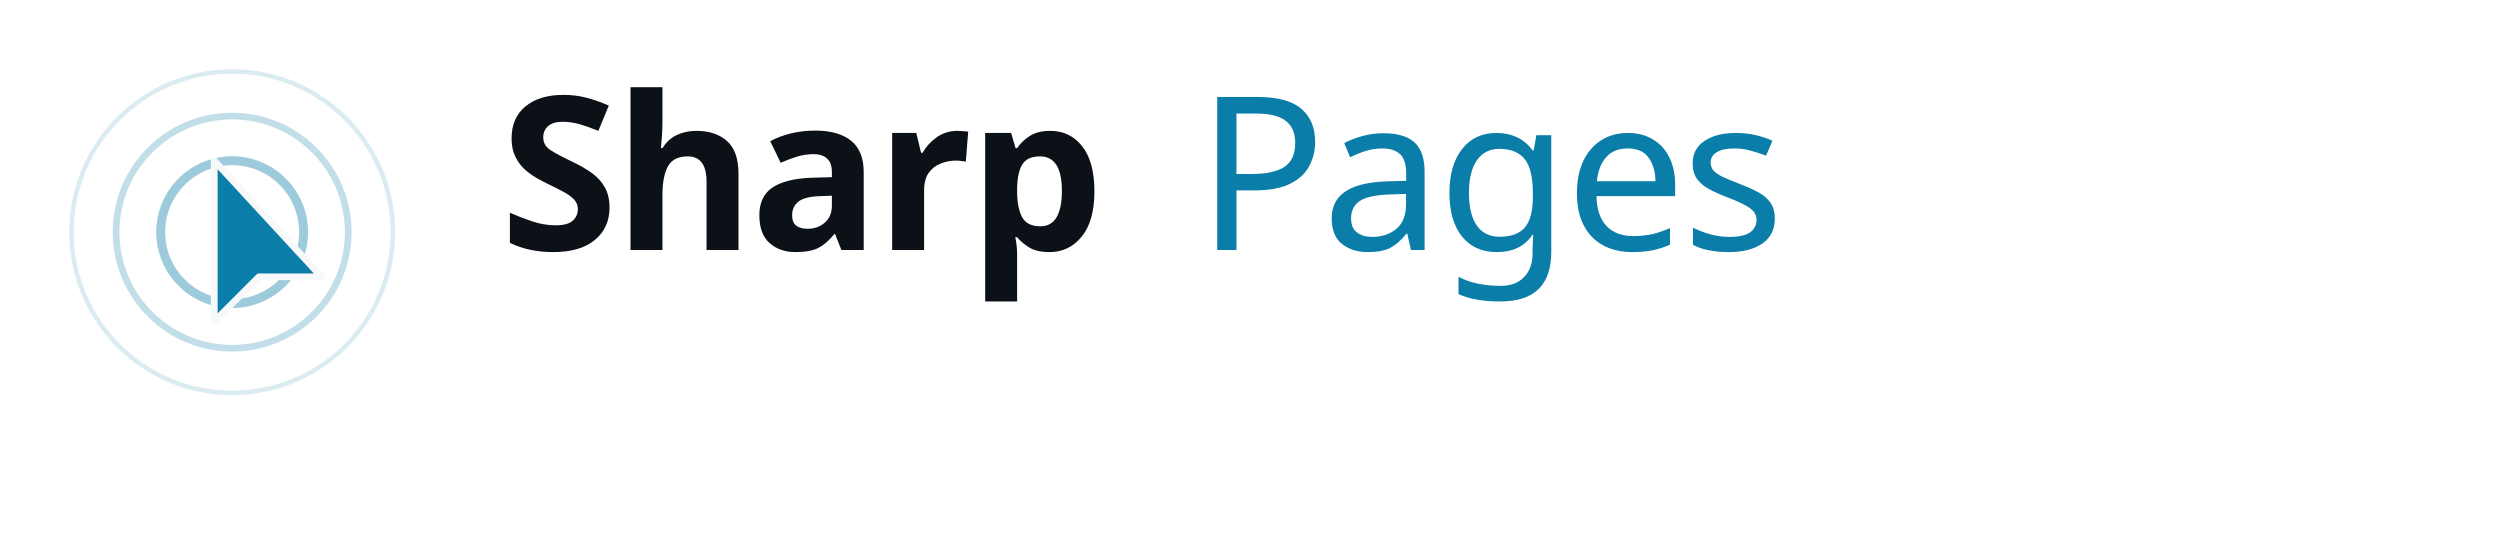
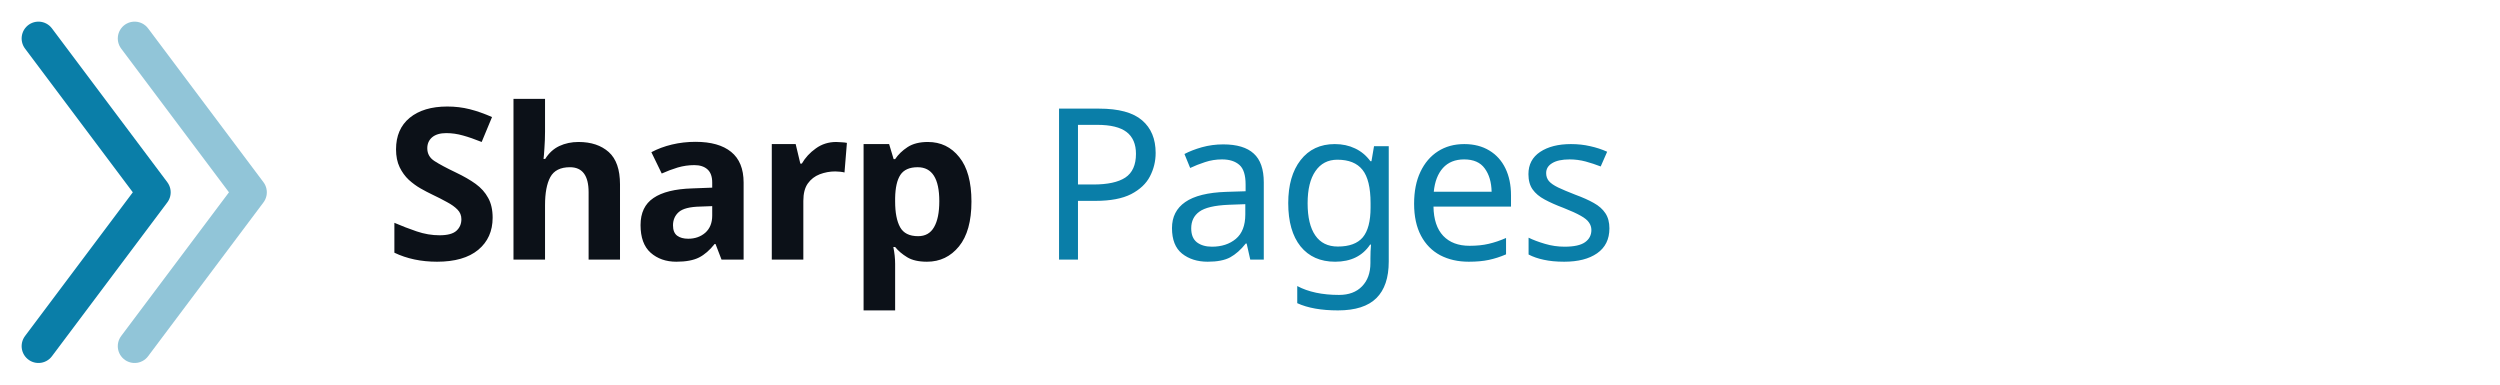
- <svg xmlns="http://www.w3.org/2000/svg" width="280" height="60" viewBox="0 0 280 60" fill="none">
-   <circle cx="26" cy="26" r="18" stroke="#0A7EA8" stroke-width="0.5" opacity="0.15" />
-   <circle cx="26" cy="26" r="13" stroke="#0A7EA8" stroke-width="0.75" opacity="0.25" />
-   <circle cx="26" cy="26" r="8" stroke="#0A7EA8" stroke-width="1" opacity="0.4" />
-   <path d="M24 18L24 36L29 31L36 31Z" fill="#0A7EA8" />
-   <path d="M24 18L24 36L29 31L36 31Z" stroke="#F6F8FA" stroke-width="0.75" stroke-linejoin="round" />
-   <text x="56" y="28" font-family="Instrument Sans, system-ui, sans-serif" font-weight="700" font-size="24" fill="#0C1118" letter-spacing="-0.02em">Sharp</text>
-   <text x="134" y="28" font-family="Instrument Sans, system-ui, sans-serif" font-weight="400" font-size="24" fill="#0A7EA8" letter-spacing="-0.02em">Pages</text>
+ <svg xmlns="http://www.w3.org/2000/svg" width="260" height="40" viewBox="0 0 260 40" fill="none">
+   <path d="M4 4L16 20L4 36" stroke="#0A7EA8" stroke-width="3.5" stroke-linecap="round" stroke-linejoin="round" />
+   <path d="M14 4L26 20L14 36" stroke="#0A7EA8" stroke-width="3.5" stroke-linecap="round" stroke-linejoin="round" opacity="0.45" />
+   <text x="40" y="27" font-family="Instrument Sans, system-ui, sans-serif" font-weight="700" font-size="22" fill="#0C1118" letter-spacing="-0.02em">Sharp</text>
+   <text x="108" y="27" font-family="Instrument Sans, system-ui, sans-serif" font-weight="400" font-size="22" fill="#0A7EA8" letter-spacing="-0.02em">Pages</text>
</svg>
